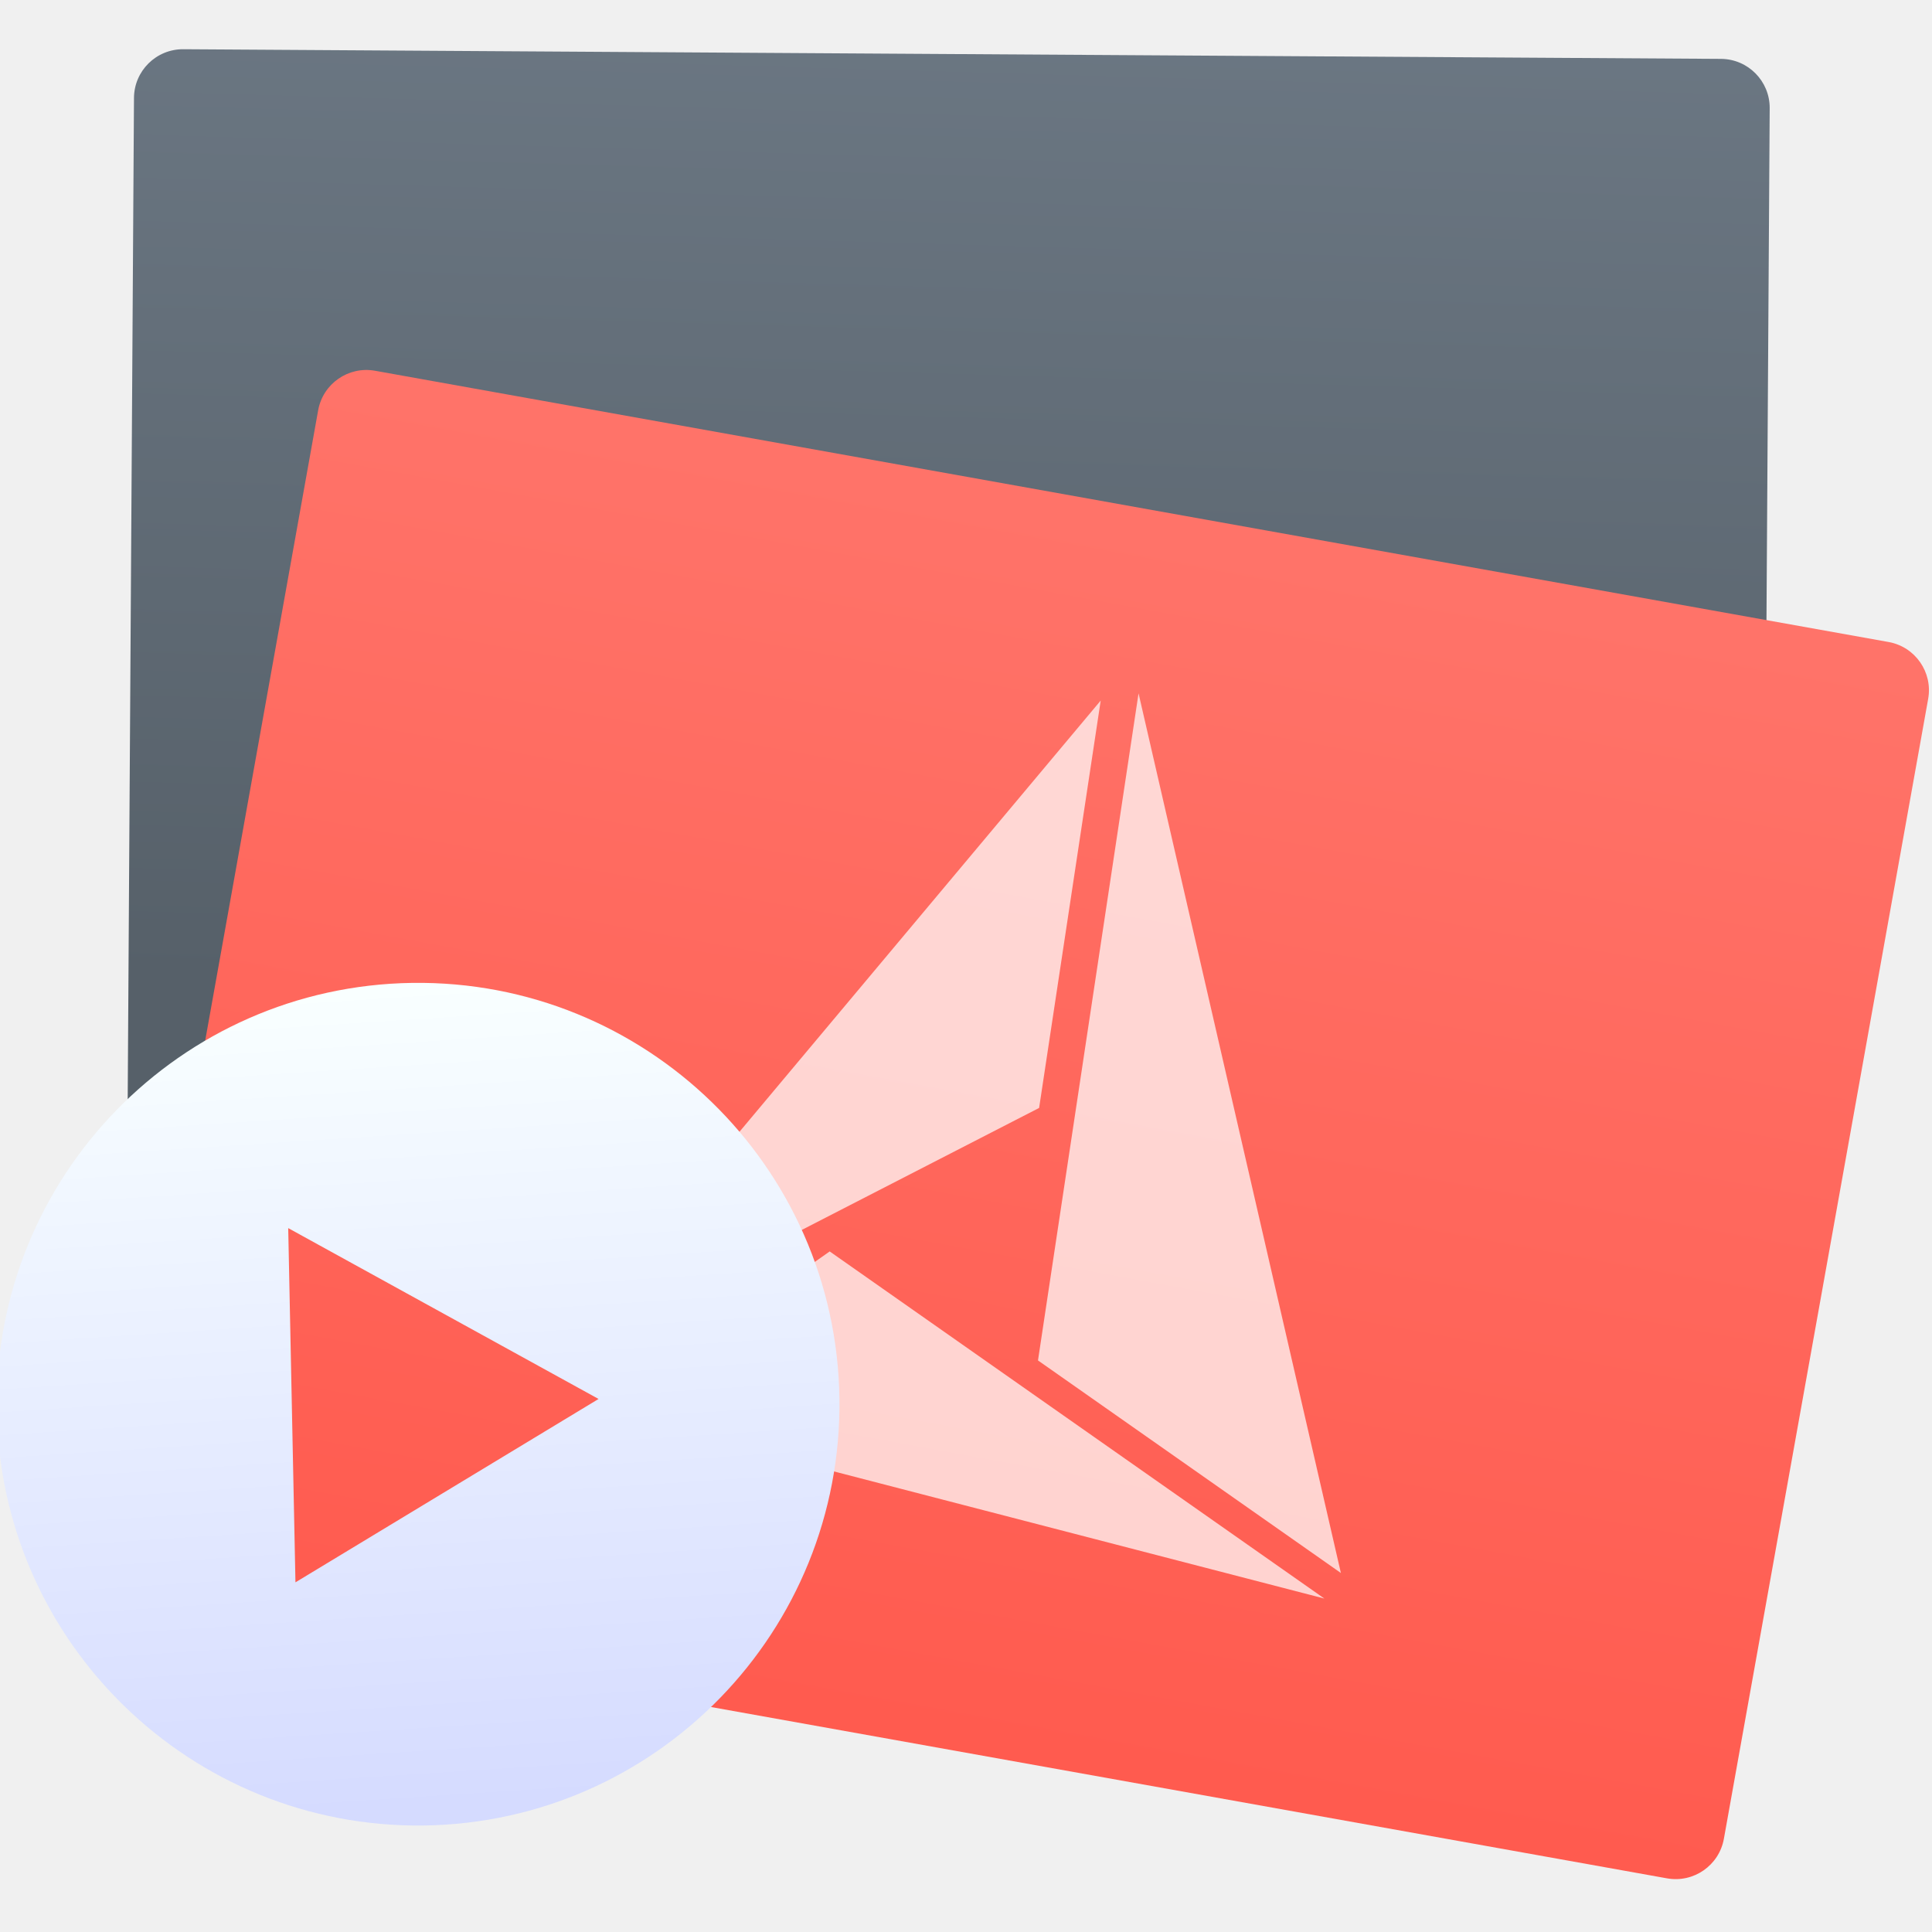
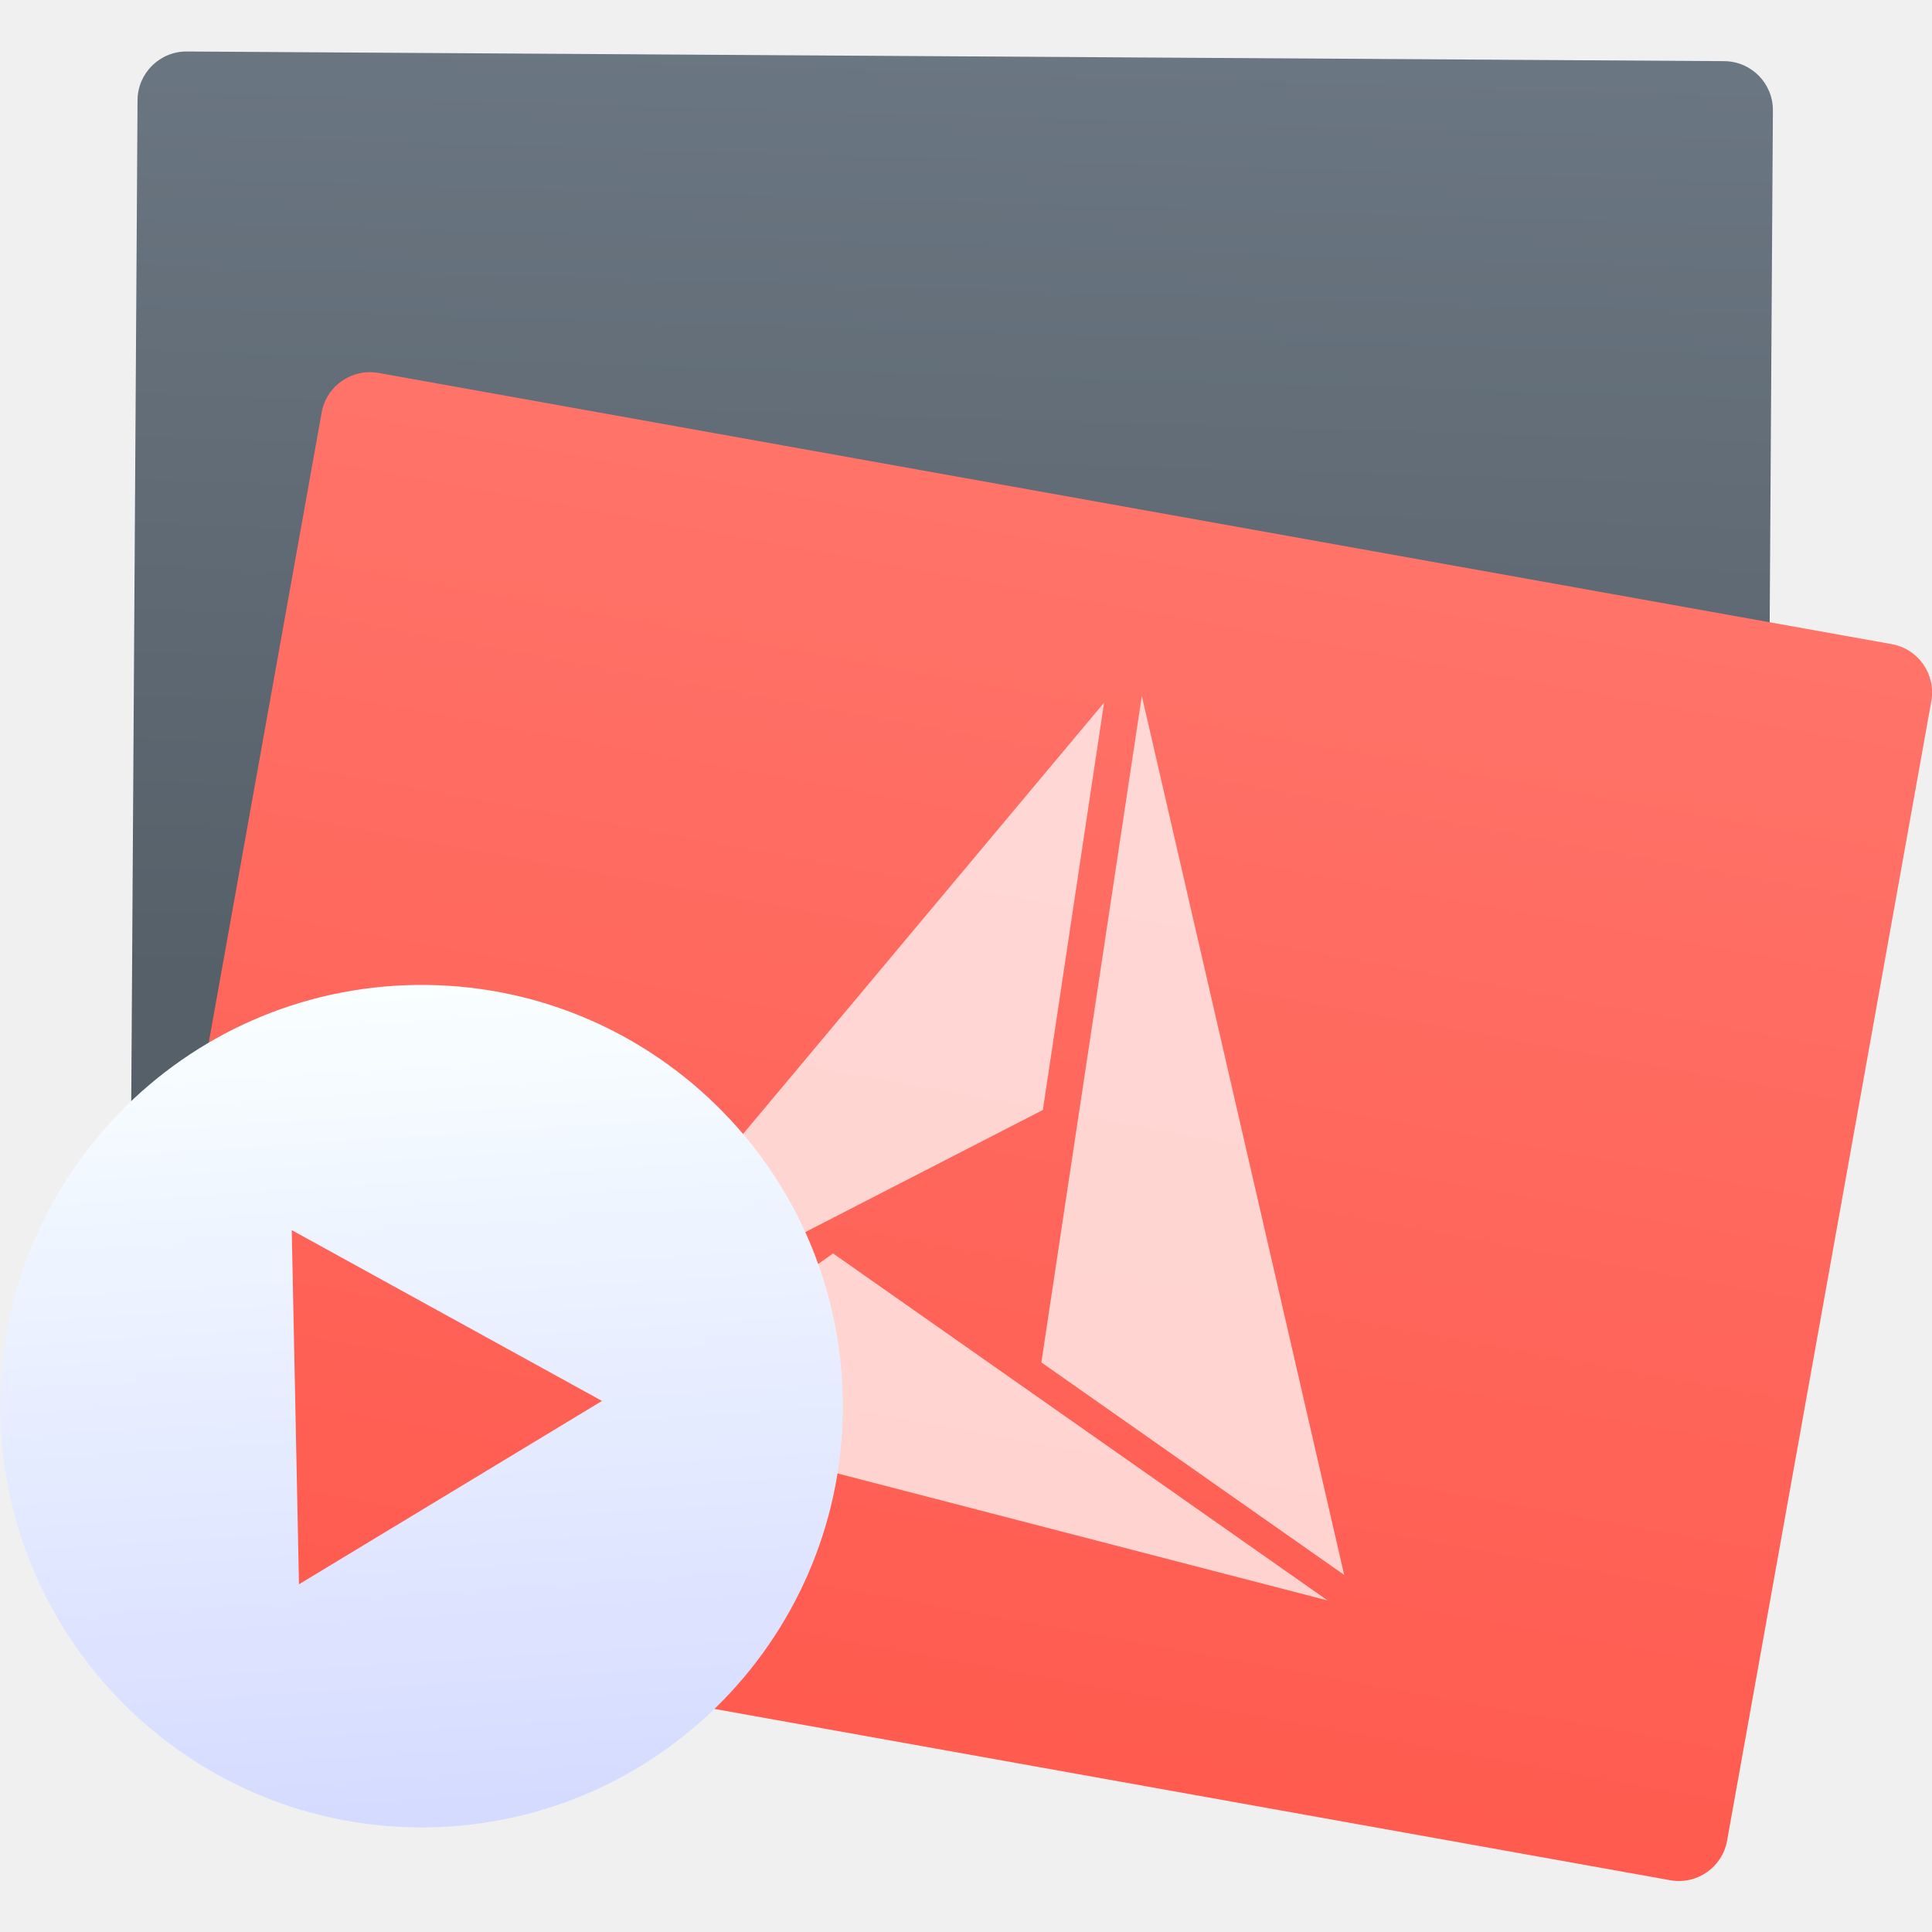
- <svg xmlns="http://www.w3.org/2000/svg" width="48" height="48" version="1.1">
+ <svg xmlns="http://www.w3.org/2000/svg" viewBox="0 0 48 48">
  <defs>
-     <linearGradient id="a" x1="31.19" x2="29.95" y1="56.64" y2="32.59" gradientTransform="matrix(.8475 -.01168 .01168 .8475 22.29 -23.58)" gradientUnits="userSpaceOnUse">
+     <linearGradient id="c" x1="49.38" x2="48.05" y1="24.06" y2="3.69" gradientUnits="userSpaceOnUse">
      <stop stop-color="#d5dbff" offset="0" />
      <stop stop-color="#f9ffff" offset="1" />
    </linearGradient>
-     <linearGradient id="c" x1="543.9" x2="543.7" y1="484.8" y2="427.5" gradientTransform="matrix(.5289 0 0 .5289 -351.1 -245.4)" gradientUnits="userSpaceOnUse">
+     <linearGradient id="b" x1="-63.4" x2="-63.5" y1="11" y2="-19.3" gradientUnits="userSpaceOnUse">
      <stop stop-color="#ff5b4f" offset="0" />
      <stop stop-color="#ff7369" offset="1" />
    </linearGradient>
-     <linearGradient id="b" x1="556.4" x2="555.3" y1="470.5" y2="421.9" gradientTransform="matrix(.5289 0 0 .5289 -349 -245.4)" gradientUnits="userSpaceOnUse">
+     <linearGradient id="a" x1="-54.7" x2="-55.3" y1="3.413" y2="-22.3" gradientUnits="userSpaceOnUse">
      <stop stop-color="#566069" offset="0" />
      <stop stop-color="#6c7884" offset="1" />
    </linearGradient>
  </defs>
-   <g transform="translate(-384.6 -499.8)">
-     <g transform="translate(225.8 462.4)" enable-background="new">
-       <g transform="matrix(.2266 0 0 .2266 106.9 54.31)">
-         <g transform="matrix(4.414 0 0 4.414 59.28 39.36)">
-           <g transform="translate(9.506e-7 -5)">
-             <rect transform="matrix(-1 -.006278 -.006278 1 0 0)" x="-82.3" y="-19.87" width="40.63" height="31.2" ry="1.217" fill="url(#b)" />
-             <rect transform="matrix(-.9843 -.1764 -.1764 .9843 0 0)" x="-84.39" y="-19.86" width="40.63" height="31.2" ry="1.217" fill="url(#c)" />
-             <path d="m66.74-3.601-2.498 16.57 7.524 5.28-5.026-21.85z" fill="#fff" fill-opacity=".851" fill-rule="evenodd" opacity=".85" />
-             <path d="m65.8-3.422-13.73 16.39 12.2-6.271z" fill="#fff" fill-opacity=".851" fill-rule="evenodd" opacity=".85" />
-             <path d="m59.07 10.26-5.644 3.976 17.93 4.648-12.29-8.624zm-5.176 4.021 0.105-0.05-0.5-0.07z" fill="#fff" fill-opacity=".851" fill-rule="evenodd" opacity=".85" />
-             <path d="m48.7 3.591a10.47 10.47 0 0 0-10.32 10.61 10.47 10.47 0 0 0 10.61 10.32 10.47 10.47 0 0 0 10.32-10.61 10.47 10.47 0 0 0-10.61-10.32zm-3.082 6.091 7.709 4.244-7.529 4.555-0.18-8.799z" fill="url(#a)" />
-           </g>
-         </g>
-       </g>
+   <g transform="matrix(1 0 0 1 -38.37 20.88)" enable-background="new">
+     <rect transform="matrix(-1 -.00628 -.00628 1 0 0)" x="-82.3" y="-19.87" width="40.63" height="31.2" rx="1.217" fill="url(#a)" />
+     <rect transform="matrix(-.9843 -.1764 -.1764 .9843 0 0)" x="-84.39" y="-19.86" width="40.63" height="31.2" rx="1.217" fill="url(#b)" />
+     <g fill="#fff" fill-opacity=".851" fill-rule="evenodd">
+       <path d="m66.74-3.601-2.498 16.57 7.524 5.28-5.03-21.85" opacity=".85" />
+       <path d="m65.8-3.422-13.72 16.39 12.2-6.271" opacity=".85" />
+       <path d="m59.07 10.26-5.644 3.976 17.93 4.648-12.29-8.624m-5.176 4.02 0.105-0.05-0.5-0.07z" opacity=".85" />
    </g>
+     <path d="m48.7 3.591a10.47 10.47 0 0 0-10.32 10.61 10.47 10.47 0 0 0 10.61 10.32 10.47 10.47 0 0 0 10.32-10.61 10.47 10.47 0 0 0-10.61-10.32m-3.082 6.091 7.709 4.244-7.529 4.555-0.18-8.799z" fill="url(#c)" />
  </g>
</svg>
